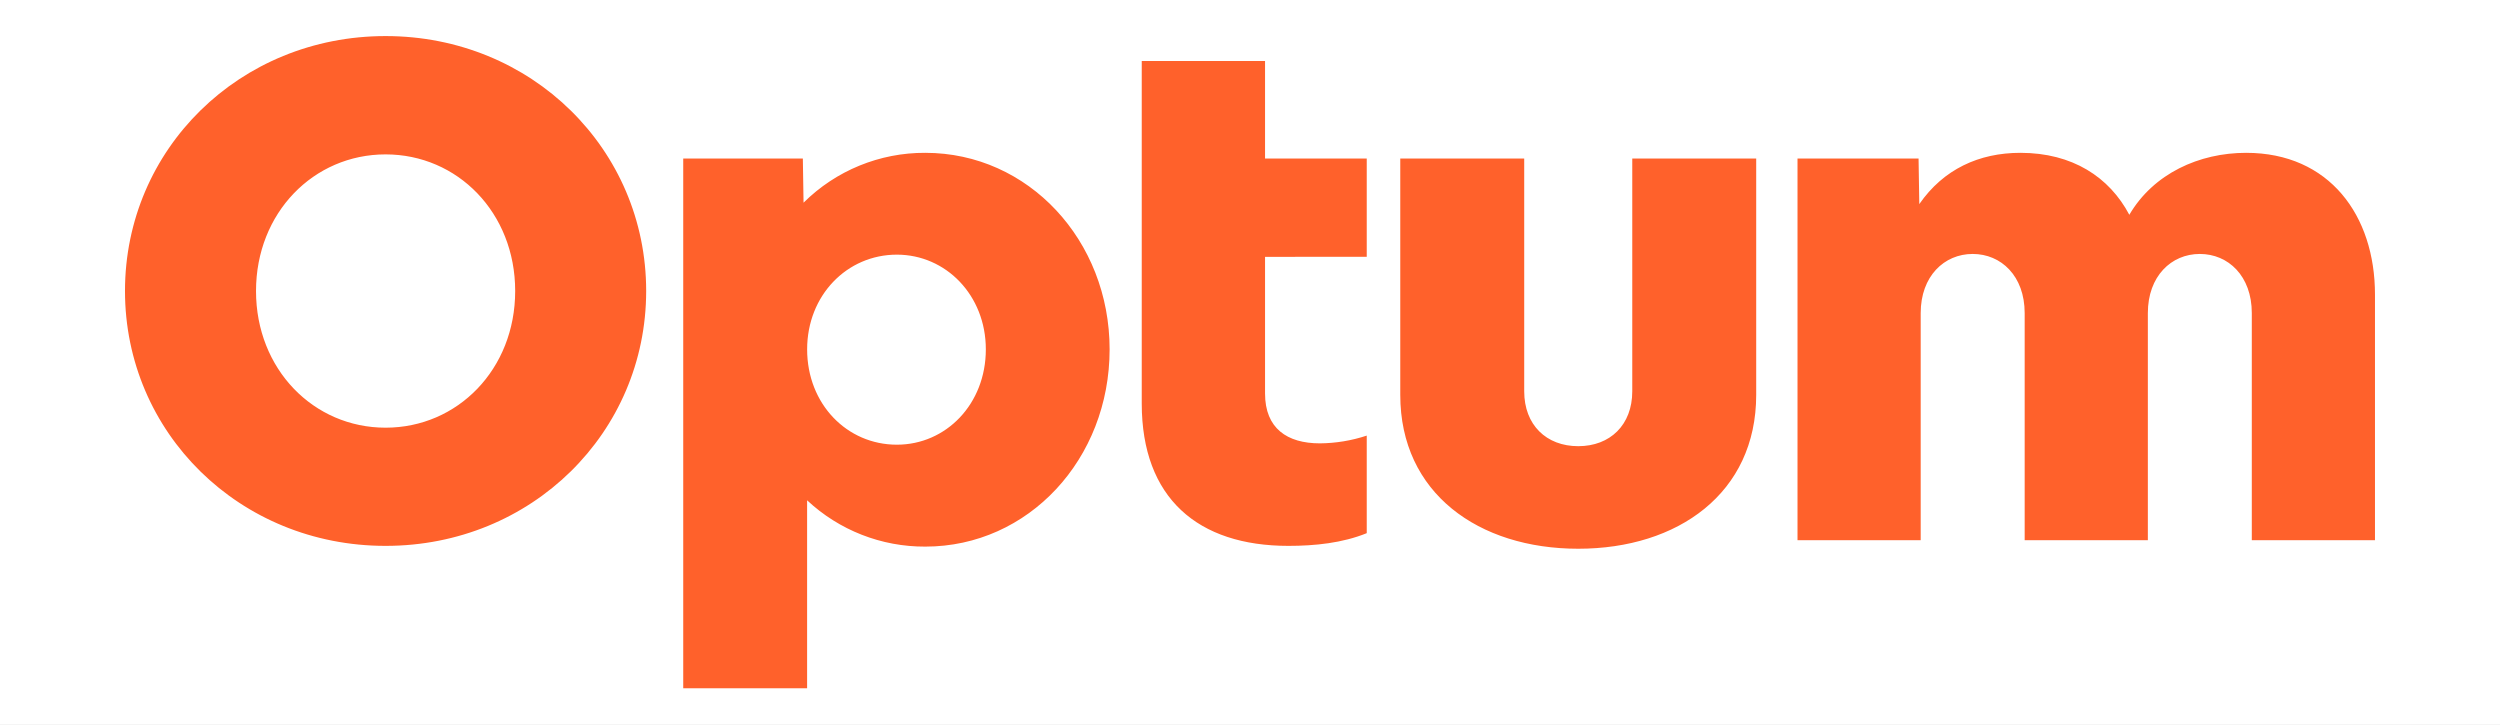
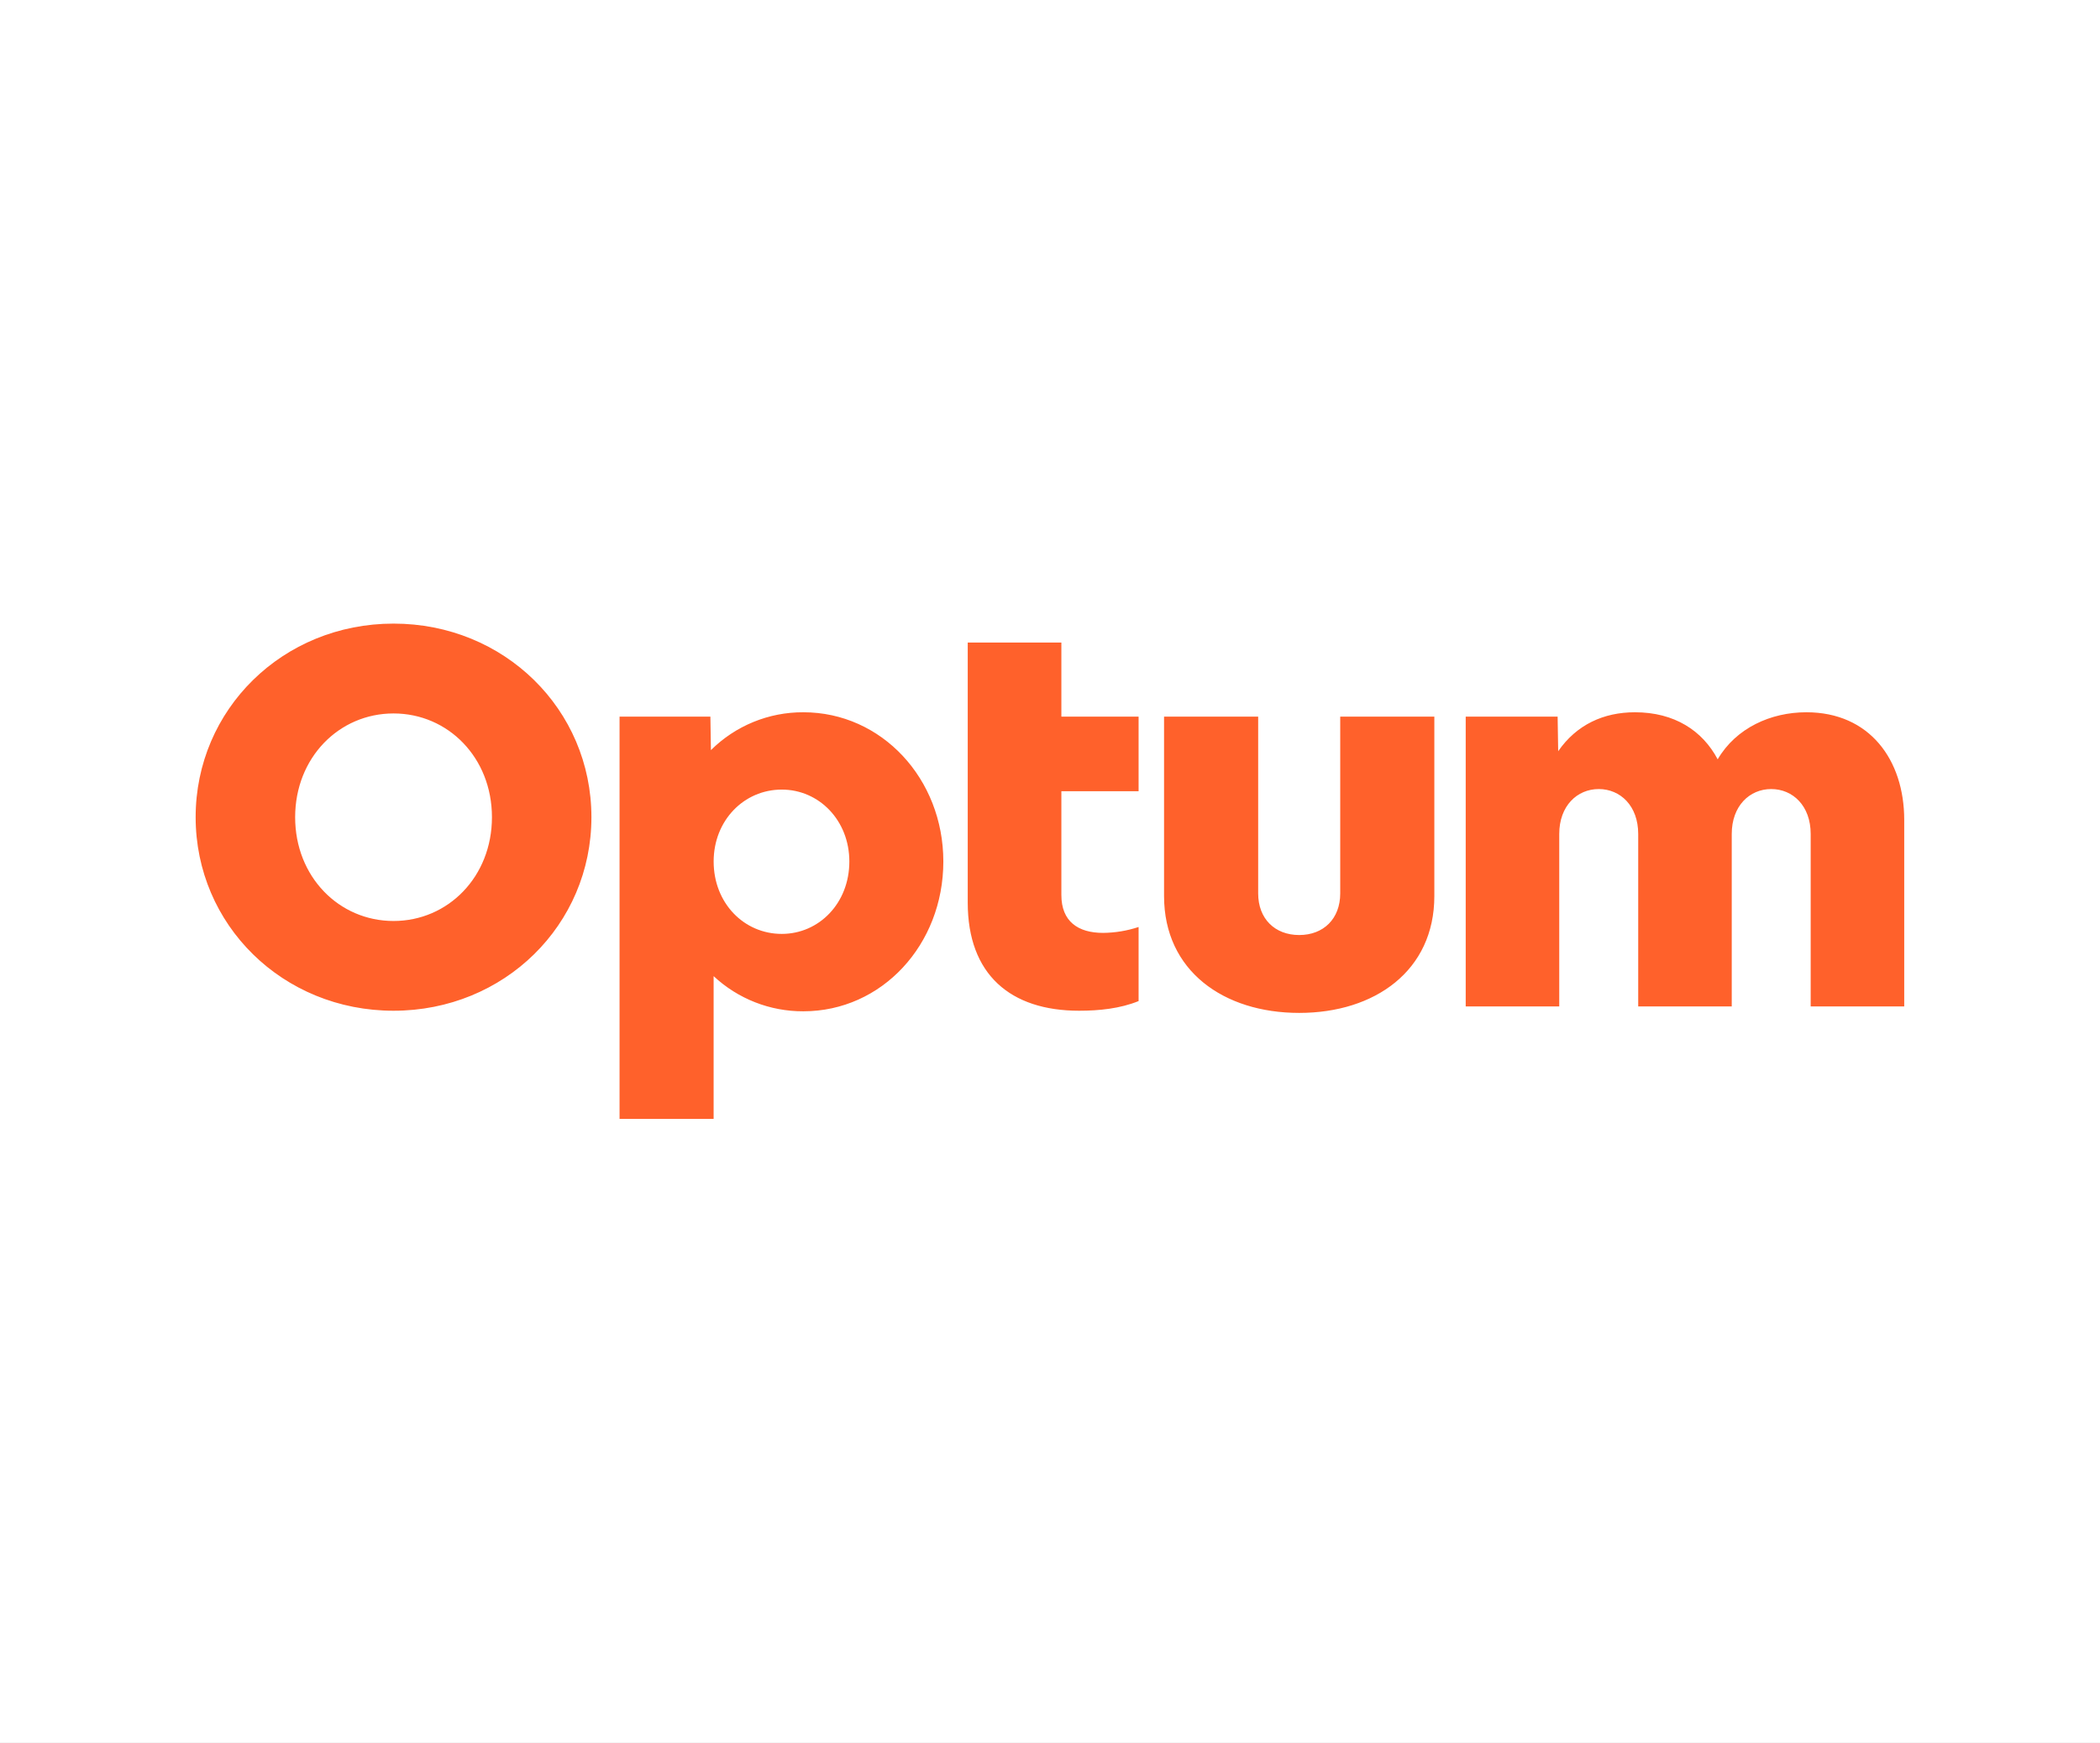
- <svg xmlns="http://www.w3.org/2000/svg" viewBox="-39.33 -11.35 786.67 227.92">
-   <rect x="-39.33" y="-11.35" width="786.67" height="227.92" fill="white" />
-   <defs>
-     <style>.cls-1{fill:#ff612b;}</style>
-   </defs>
-   <g id="Layer_2" data-name="Layer 2">
-     <g id="Layer_1-2" data-name="Layer 1">
-       <path class="cls-1" d="M526.29,158.63V38.54h38.09l.23,14.34c7.61-11,18.82-16.14,31.81-16.14,16.36,0,28,7.62,34.28,19.5,7.62-13,22-19.5,36.75-19.5,26.21,0,40.55,19.72,40.55,44.59v77.3H669.24V87.16c0-11.65-7.39-18.6-16.36-18.6s-16.35,7-16.35,18.6v71.47H597.77V87.16c0-11.65-7.4-18.6-16.36-18.6s-16.36,7-16.36,18.6v71.47Zm-13-45.71c0,30.92-24.65,48.4-56,48.4s-56-17.48-56-48.4V38.54h39V111.8c0,10.53,6.94,17.25,17,17.25s17-6.72,17-17.25V38.54h39ZM390.74,69.46V38.54h-32V7.84H319.94V115.61c0,29.8,17.7,44.81,46.16,44.81,8.29,0,17-.89,24.64-4v-30.7A48.18,48.18,0,0,1,376,128.16c-10.31,0-17.26-4.71-17.26-15.69v-43ZM270.88,98.58c0,17.26-12.55,30-28,30-15.68,0-28.23-12.77-28.23-30,0-17,12.55-29.8,28.23-29.8C258.33,68.78,270.88,81.56,270.88,98.58ZM214.64,205.23V146.08a54.08,54.08,0,0,0,37.19,14.57c32.49,0,58-27.56,58-62.07,0-34.28-25.54-61.84-58-61.84a54,54,0,0,0-38.31,15.69l-.22-13.89H175.66V205.23Zm-91.86-125c0,24.65-18.15,43-40.78,43s-40.77-18.37-40.77-43,18.14-43,40.77-43S122.78,55.57,122.78,80.21ZM82,0C36.07,0,0,35.62,0,80.21s36.07,80.21,82,80.21,82-35.62,82-80.21S127.93,0,82,0Z" />
+ <svg xmlns="http://www.w3.org/2000/svg" viewBox="0 0 417 346" width="417" height="346">
+   <rect x="0" y="0" width="417" height="346" fill="white" />
+   <g transform="translate(38.85, 123.83) scale(0.4792)">
+     <defs>
+       <style>.cls-1{fill:#ff612b;}</style>
+     </defs>
+     <g id="Layer_2" data-name="Layer 2">
+       <g id="Layer_1-2" data-name="Layer 1">
+         <path class="cls-1" d="M526.29,158.63V38.54h38.09l.23,14.34c7.61-11,18.82-16.14,31.81-16.14,16.36,0,28,7.62,34.28,19.5,7.62-13,22-19.5,36.75-19.5,26.21,0,40.55,19.72,40.55,44.59v77.3H669.24V87.16c0-11.65-7.39-18.6-16.36-18.6s-16.35,7-16.35,18.6v71.47H597.77V87.16c0-11.65-7.4-18.6-16.36-18.6s-16.36,7-16.36,18.6v71.47Zm-13-45.71c0,30.92-24.65,48.4-56,48.4s-56-17.48-56-48.4V38.54h39V111.8c0,10.53,6.94,17.25,17,17.25s17-6.72,17-17.25V38.54h39ZM390.74,69.46V38.54h-32V7.84H319.94V115.61c0,29.8,17.7,44.81,46.16,44.81,8.29,0,17-.89,24.64-4v-30.7A48.18,48.18,0,0,1,376,128.16c-10.31,0-17.26-4.71-17.26-15.69v-43ZM270.88,98.58c0,17.26-12.55,30-28,30-15.68,0-28.23-12.77-28.23-30,0-17,12.55-29.8,28.23-29.8C258.33,68.78,270.88,81.56,270.88,98.58ZM214.64,205.23V146.08a54.08,54.08,0,0,0,37.19,14.57c32.49,0,58-27.56,58-62.07,0-34.28-25.54-61.84-58-61.84a54,54,0,0,0-38.31,15.69l-.22-13.89H175.66V205.23Zm-91.86-125c0,24.65-18.15,43-40.78,43s-40.77-18.37-40.77-43,18.14-43,40.77-43S122.78,55.57,122.78,80.21ZM82,0C36.07,0,0,35.62,0,80.21s36.07,80.21,82,80.21,82-35.62,82-80.21S127.93,0,82,0Z" />
+       </g>
    </g>
  </g>
</svg>
